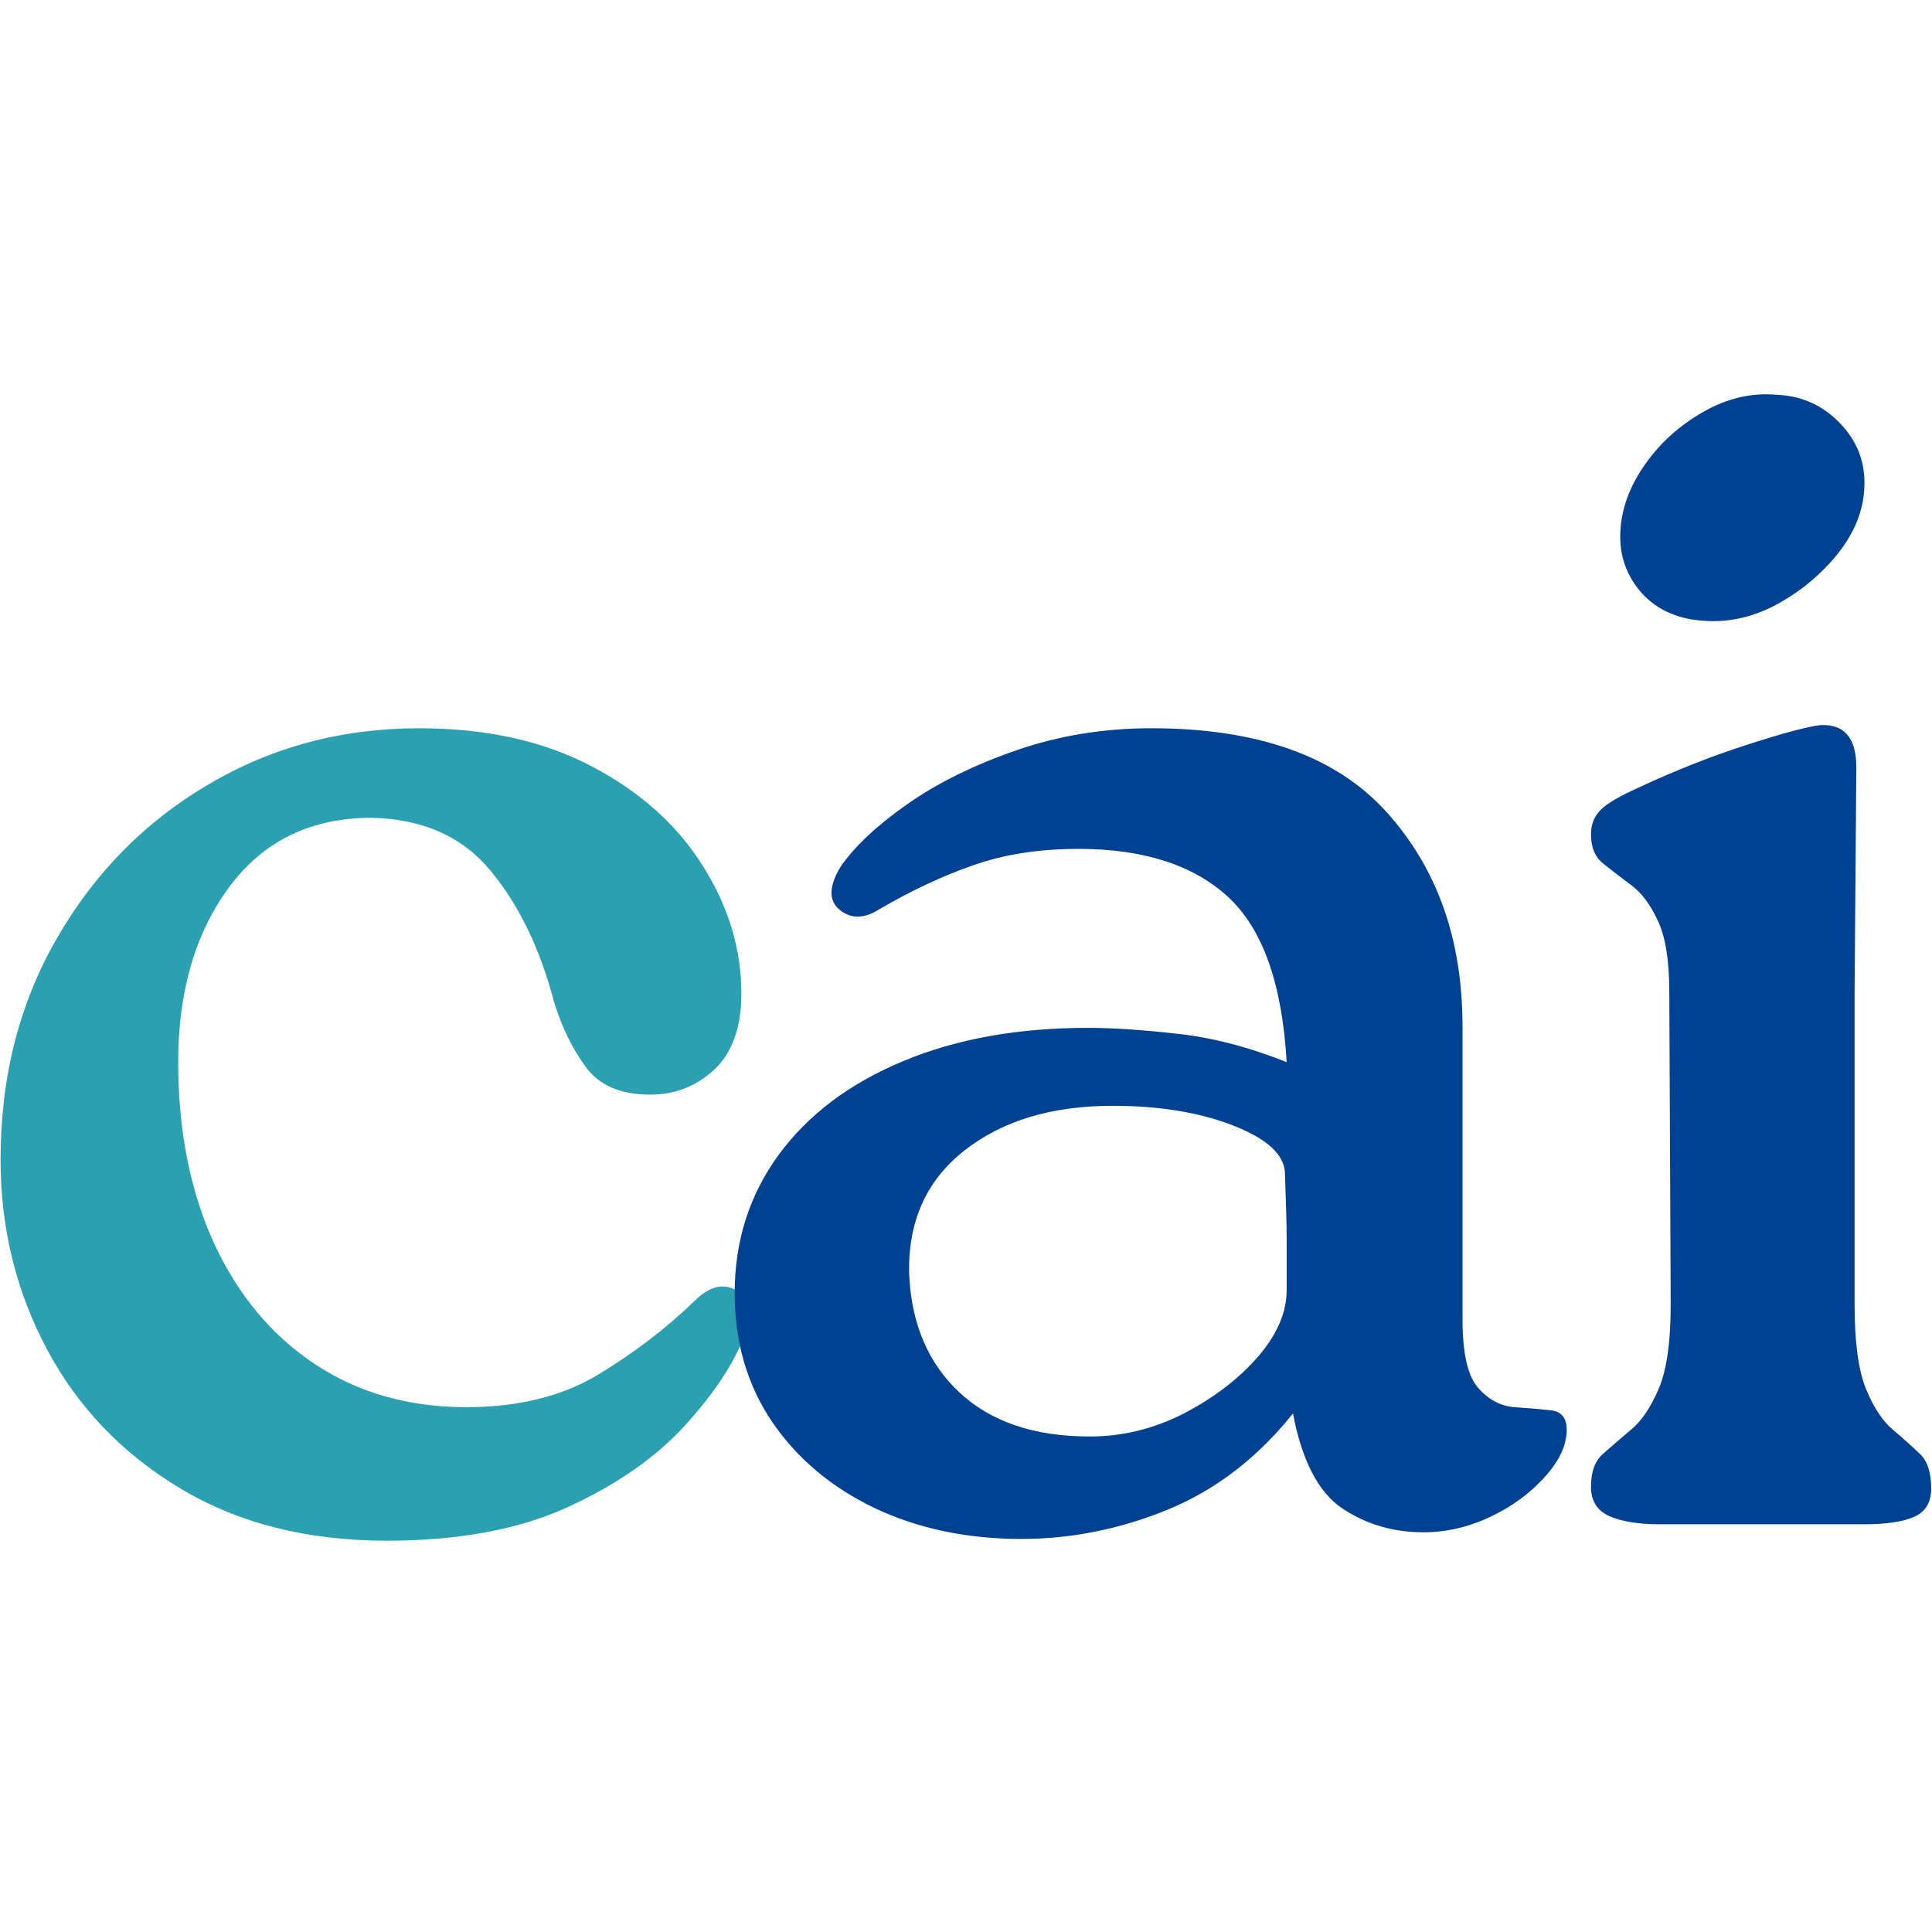
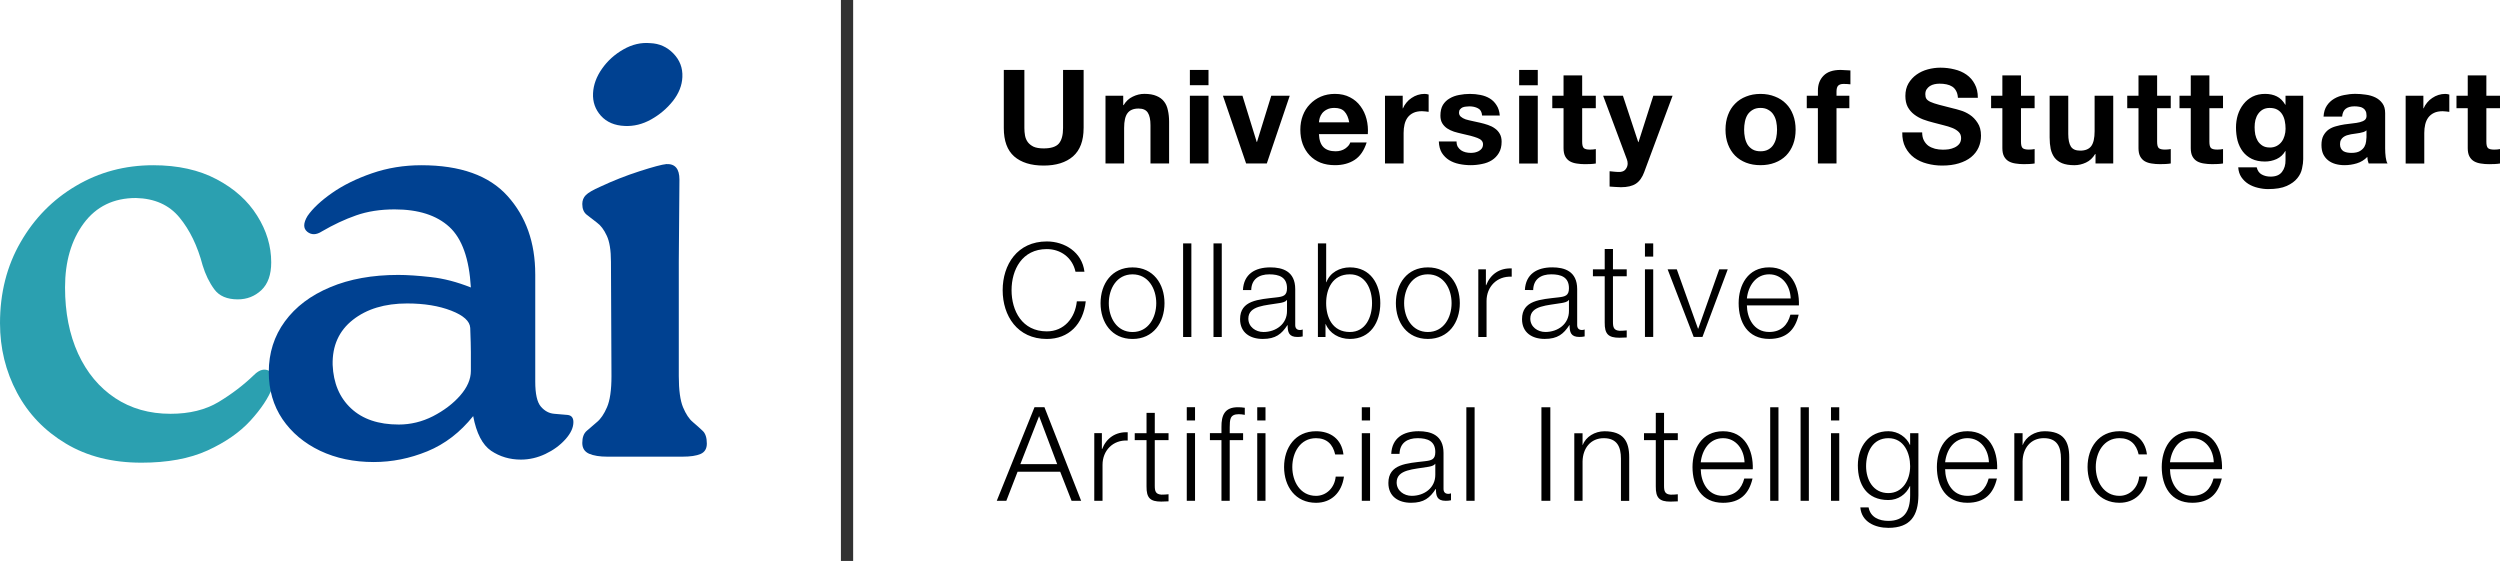
- <svg xmlns="http://www.w3.org/2000/svg" width="32" height="32" viewBox="0 0 8.467 8.467" version="1.1" id="svg1">
+ <svg xmlns="http://www.w3.org/2000/svg" width="107.67mm" height="24.158mm" viewBox="0 0 107.67 24.158" version="1.1" id="svg1">
  <defs id="defs1" />
-   <g id="layer1" transform="translate(-8.73125,-87.31068)">
-     <g fill="#2ba0b0" fill-opacity="1" id="g207" transform="matrix(0.09804936,0,0,0.09804936,5.351163,85.30067)">
+   <g id="layer1" transform="translate(-8.73125,-85.46042)">
+     <g fill="#2ba0b0" fill-opacity="1" id="g207" transform="matrix(0.3527778,0,0,0.3527778,-3.439048,73.86147)">
      <g transform="translate(32.02973,88.62988)" id="g206">
        <g id="g205">
          <path d="m 19.719,0.734 c -3.543,0 -6.609,-0.773 -9.203,-2.328 -2.594,-1.551 -4.586,-3.625 -5.969,-6.219 -1.387,-2.602 -2.078,-5.43 -2.078,-8.484 0,-3.688 0.836,-6.984 2.516,-9.891 1.676,-2.914 3.93,-5.207 6.766,-6.875 2.832,-1.676 5.973,-2.516 9.422,-2.516 3.008,0 5.594,0.574 7.75,1.719 2.156,1.137 3.801,2.617 4.938,4.438 1.145,1.812 1.719,3.715 1.719,5.703 0,1.5 -0.402,2.633 -1.203,3.391 -0.805,0.75 -1.762,1.125 -2.875,1.125 -1.312,0 -2.273,-0.41 -2.875,-1.234 -0.605,-0.82 -1.078,-1.797 -1.422,-2.922 -0.625,-2.375 -1.57,-4.32 -2.828,-5.844 -1.262,-1.531 -3.031,-2.32 -5.312,-2.375 -2.719,0 -4.844,1.031 -6.375,3.094 -1.523,2.062 -2.281,4.672 -2.281,7.828 0,3.055 0.531,5.746 1.594,8.078 1.07,2.324 2.578,4.133 4.516,5.422 1.938,1.281 4.191,1.922 6.766,1.922 2.32,0 4.285,-0.484 5.891,-1.453 1.602,-0.969 3.035,-2.062 4.297,-3.281 0.676,-0.676 1.316,-0.832 1.922,-0.469 0.602,0.367 0.711,1.031 0.328,2 -0.48,1.262 -1.375,2.609 -2.688,4.047 -1.312,1.43 -3.062,2.641 -5.25,3.641 -2.18,0.988 -4.867,1.484 -8.062,1.484 z m 0,0" id="path205" />
        </g>
      </g>
    </g>
-     <g fill="#004191" fill-opacity="1" id="g210" transform="matrix(0.09804936,0,0,0.09804936,5.351163,85.30067)">
+     <g fill="#004191" fill-opacity="1" id="g210" transform="matrix(0.3527778,0,0,0.3527778,-3.439048,73.86147)">
      <g transform="translate(65.93736,88.62988)" id="g209">
        <g id="g208">
          <path d="m 33.906,-22.266 v 13.094 c 0,1.512 0.227,2.531 0.688,3.062 0.457,0.531 1,0.824 1.625,0.875 0.633,0.043 1.18,0.09 1.641,0.141 0.469,0.055 0.703,0.344 0.703,0.875 0,0.68 -0.328,1.383 -0.984,2.109 -0.656,0.73 -1.469,1.324 -2.438,1.781 -0.969,0.457 -1.965,0.688 -2.984,0.688 -1.355,0 -2.57,-0.359 -3.641,-1.078 -1.062,-0.727 -1.793,-2.141 -2.188,-4.234 -1.594,1.992 -3.461,3.422 -5.594,4.297 -2.137,0.875 -4.32,1.312 -6.547,1.312 -2.43,0 -4.609,-0.461 -6.547,-1.375 -1.938,-0.926 -3.469,-2.211 -4.594,-3.859 -1.117,-1.656 -1.672,-3.57 -1.672,-5.75 0,-2.332 0.656,-4.395 1.969,-6.188 1.312,-1.789 3.156,-3.18 5.531,-4.172 2.375,-1 5.141,-1.5 8.297,-1.5 1.113,0 2.445,0.09 4,0.266 1.551,0.168 3.176,0.59 4.875,1.266 -0.199,-3.5 -1.074,-5.961 -2.625,-7.391 -1.555,-1.426 -3.781,-2.141 -6.688,-2.141 -1.75,0 -3.32,0.246 -4.703,0.734 -1.375,0.48 -2.766,1.133 -4.172,1.953 -0.68,0.438 -1.273,0.453 -1.781,0.047 -0.512,-0.414 -0.5,-1.062 0.031,-1.938 0.633,-0.914 1.629,-1.848 2.984,-2.797 1.352,-0.945 2.977,-1.75 4.875,-2.406 1.895,-0.656 3.906,-0.984 6.031,-0.984 4.758,0 8.266,1.25 10.516,3.75 2.258,2.5 3.391,5.688 3.391,9.562 z m -16.672,18.344 c 1.457,0 2.852,-0.336 4.188,-1.016 1.332,-0.688 2.438,-1.523 3.312,-2.516 0.875,-1 1.312,-2.004 1.312,-3.016 0,-0.926 0,-1.691 0,-2.297 0,-0.602 -0.027,-1.586 -0.078,-2.953 -0.043,-0.82 -0.82,-1.523 -2.328,-2.109 -1.5,-0.582 -3.293,-0.875 -5.375,-0.875 -2.719,0 -4.93,0.668 -6.625,2 -1.699,1.336 -2.523,3.168 -2.469,5.5 0.094,2.23 0.844,4 2.25,5.312 1.406,1.312 3.344,1.969 5.812,1.969 z m 0,0" id="path207" />
        </g>
      </g>
    </g>
-     <g fill="#004191" fill-opacity="1" id="g213" transform="matrix(0.09804936,0,0,0.09804936,5.351163,85.30067)">
+     <g fill="#004191" fill-opacity="1" id="g213" transform="matrix(0.3527778,0,0,0.3527778,-3.439048,73.86147)">
      <g transform="translate(102.4607,88.62988)" id="g212">
        <g id="g211">
          <path d="M 8.297,-40.375 C 7.078,-40.426 6.113,-40.836 5.406,-41.609 4.707,-42.391 4.383,-43.312 4.438,-44.375 c 0.051,-1.02 0.414,-2.016 1.094,-2.984 0.676,-0.969 1.547,-1.754 2.609,-2.359 1.07,-0.613 2.164,-0.867 3.281,-0.766 1.113,0.043 2.055,0.465 2.828,1.266 0.781,0.805 1.145,1.762 1.094,2.875 -0.043,1.023 -0.43,1.996 -1.156,2.922 -0.73,0.918 -1.617,1.668 -2.656,2.25 -1.043,0.586 -2.121,0.852 -3.234,0.797 z M 6.688,-9.828 6.625,-23.797 c 0,-1.406 -0.172,-2.469 -0.516,-3.188 C 5.773,-27.711 5.375,-28.242 4.906,-28.578 4.445,-28.922 4.035,-29.238 3.672,-29.531 3.305,-29.82 3.125,-30.258 3.125,-30.844 c 0,-0.438 0.145,-0.801 0.438,-1.094 0.289,-0.289 0.875,-0.629 1.75,-1.016 1.551,-0.727 3.148,-1.359 4.797,-1.891 1.645,-0.531 2.738,-0.82 3.281,-0.875 1.062,-0.051 1.594,0.578 1.594,1.891 l -0.078,10.031 v 13.969 c 0,1.699 0.172,2.965 0.516,3.797 0.344,0.824 0.742,1.43 1.203,1.812 0.457,0.387 0.852,0.742 1.188,1.062 0.344,0.312 0.516,0.836 0.516,1.562 0,0.625 -0.258,1.047 -0.766,1.266 C 17.062,-0.109 16.32,0 15.344,0 H 6.188 C 5.258,0 4.516,-0.117 3.953,-0.359 3.398,-0.609 3.125,-1.047 3.125,-1.672 3.125,-2.348 3.305,-2.844 3.672,-3.156 4.035,-3.477 4.445,-3.832 4.906,-4.219 5.375,-4.602 5.785,-5.207 6.141,-6.031 6.504,-6.863 6.688,-8.129 6.688,-9.828 Z m 0,0" id="path210" />
        </g>
      </g>
    </g>
+     <path stroke-linecap="butt" fill="none" stroke-linejoin="miter" d="M 45.211,85.46 V 109.619" stroke="#323232" stroke-width="0.527" stroke-opacity="1" stroke-miterlimit="4" id="path213" style="fill:#1a1a1a" />
+     <path style="font-weight:bold;font-size:5.644px;line-height:1.25;font-family:'Helvetica Neue';-inkscape-font-specification:'Helvetica Neue Bold';letter-spacing:0.265px;word-spacing:0px;stroke-width:0.265" d="m 55.401,90.977 v -2.506 h -0.886 v 2.506 q 0,0.452 -0.181,0.666 -0.181,0.209 -0.655,0.209 -0.271,0 -0.435,-0.073 -0.158,-0.079 -0.248,-0.198 -0.09,-0.124 -0.119,-0.282 -0.028,-0.158 -0.028,-0.322 v -2.506 h -0.886 v 2.506 q 0,0.824 0.446,1.219 0.452,0.395 1.27,0.395 0.807,0 1.264,-0.395 0.457,-0.401 0.457,-1.219 z m 0.942,-1.394 v 2.918 h 0.802 v -1.53 q 0,-0.446 0.147,-0.638 0.147,-0.198 0.474,-0.198 0.288,0 0.401,0.181 0.113,0.175 0.113,0.536 v 1.648 h 0.802 v -1.795 q 0,-0.271 -0.051,-0.491 -0.045,-0.226 -0.164,-0.378 -0.119,-0.158 -0.327,-0.243 -0.203,-0.09 -0.525,-0.09 -0.254,0 -0.497,0.119 -0.243,0.113 -0.395,0.367 h -0.017 v -0.406 z m 4.436,-0.452 v -0.66 h -0.802 v 0.66 z m -0.802,0.452 v 2.918 h 0.802 v -2.918 z m 3.313,2.918 0.988,-2.918 h -0.796 l -0.615,1.992 h -0.011 l -0.615,-1.992 h -0.841 l 0.999,2.918 z m 3.55,-1.772 h -1.304 q 0.006,-0.085 0.034,-0.192 0.034,-0.107 0.107,-0.203 0.079,-0.096 0.203,-0.158 0.13,-0.068 0.322,-0.068 0.294,0 0.435,0.158 0.147,0.158 0.203,0.463 z m -1.304,0.508 h 2.105 q 0.023,-0.339 -0.056,-0.649 -0.079,-0.31 -0.26,-0.553 -0.175,-0.243 -0.452,-0.384 -0.277,-0.147 -0.649,-0.147 -0.333,0 -0.61,0.119 -0.271,0.119 -0.468,0.327 -0.198,0.203 -0.305,0.485 -0.107,0.282 -0.107,0.61 0,0.339 0.102,0.621 0.107,0.282 0.299,0.485 0.192,0.203 0.468,0.316 0.277,0.107 0.621,0.107 0.497,0 0.847,-0.226 0.35,-0.226 0.519,-0.751 h -0.706 q -0.04,0.135 -0.214,0.26 -0.175,0.119 -0.418,0.119 -0.339,0 -0.519,-0.175 -0.181,-0.175 -0.198,-0.564 z m 2.844,-1.654 v 2.918 h 0.802 v -1.315 q 0,-0.198 0.04,-0.367 0.04,-0.169 0.13,-0.294 0.096,-0.13 0.248,-0.203 0.152,-0.073 0.373,-0.073 0.073,0 0.152,0.011 0.079,0.006 0.135,0.017 v -0.745 q -0.096,-0.028 -0.175,-0.028 -0.152,0 -0.294,0.045 -0.141,0.045 -0.265,0.13 -0.124,0.079 -0.22,0.198 -0.096,0.113 -0.152,0.248 h -0.011 v -0.542 z m 3.081,1.97 h -0.762 q 0.011,0.294 0.13,0.491 0.124,0.192 0.31,0.31 0.192,0.119 0.435,0.169 0.243,0.051 0.497,0.051 0.248,0 0.485,-0.051 0.243,-0.045 0.429,-0.164 0.186,-0.119 0.299,-0.31 0.119,-0.198 0.119,-0.485 0,-0.203 -0.079,-0.339 -0.079,-0.141 -0.209,-0.231 -0.13,-0.096 -0.299,-0.152 -0.164,-0.056 -0.339,-0.096 -0.169,-0.04 -0.333,-0.073 -0.164,-0.034 -0.294,-0.073 -0.124,-0.045 -0.203,-0.113 -0.079,-0.068 -0.079,-0.175 0,-0.09 0.045,-0.141 0.045,-0.056 0.107,-0.085 0.068,-0.028 0.147,-0.034 0.079,-0.011 0.147,-0.011 0.214,0 0.373,0.085 0.158,0.079 0.175,0.31 h 0.762 q -0.023,-0.271 -0.141,-0.446 -0.113,-0.181 -0.288,-0.288 -0.175,-0.107 -0.401,-0.152 -0.22,-0.045 -0.457,-0.045 -0.237,0 -0.463,0.045 -0.226,0.04 -0.406,0.147 -0.181,0.102 -0.294,0.282 -0.107,0.181 -0.107,0.463 0,0.192 0.079,0.327 0.079,0.13 0.209,0.22 0.13,0.085 0.294,0.141 0.169,0.051 0.344,0.09 0.429,0.09 0.666,0.181 0.243,0.09 0.243,0.271 0,0.107 -0.051,0.181 -0.051,0.068 -0.13,0.113 -0.073,0.04 -0.169,0.062 -0.09,0.017 -0.175,0.017 -0.119,0 -0.231,-0.028 -0.107,-0.028 -0.192,-0.085 -0.085,-0.062 -0.141,-0.152 -0.051,-0.096 -0.051,-0.226 z m 3.499,-2.421 v -0.66 h -0.802 v 0.66 z m -0.802,0.452 v 2.918 h 0.802 v -2.918 z m 2.714,0 v -0.875 h -0.802 v 0.875 h -0.485 v 0.536 h 0.485 v 1.722 q 0,0.22 0.073,0.356 0.073,0.135 0.198,0.209 0.13,0.073 0.294,0.096 0.169,0.028 0.356,0.028 0.119,0 0.243,-0.006 0.124,-0.006 0.226,-0.023 v -0.621 q -0.056,0.011 -0.119,0.017 -0.062,0.006 -0.13,0.006 -0.203,0 -0.271,-0.068 -0.068,-0.068 -0.068,-0.271 v -1.445 h 0.587 v -0.536 z m 2.675,3.279 1.219,-3.279 h -0.83 l -0.638,1.998 h -0.011 l -0.66,-1.998 h -0.852 l 1.022,2.738 q 0.034,0.085 0.034,0.181 0,0.13 -0.079,0.237 -0.073,0.107 -0.231,0.124 -0.119,0.006 -0.237,-0.006 -0.119,-0.011 -0.231,-0.023 v 0.66 q 0.124,0.011 0.243,0.017 0.124,0.011 0.248,0.011 0.412,0 0.643,-0.152 0.231,-0.152 0.361,-0.508 z m 4.3,-1.818 q 0,-0.175 0.034,-0.344 0.034,-0.169 0.113,-0.299 0.085,-0.13 0.22,-0.209 0.135,-0.085 0.339,-0.085 0.203,0 0.339,0.085 0.141,0.079 0.22,0.209 0.085,0.13 0.119,0.299 0.034,0.169 0.034,0.344 0,0.175 -0.034,0.344 -0.034,0.164 -0.119,0.299 -0.079,0.13 -0.22,0.209 -0.135,0.079 -0.339,0.079 -0.203,0 -0.339,-0.079 -0.135,-0.079 -0.22,-0.209 -0.079,-0.135 -0.113,-0.299 -0.034,-0.169 -0.034,-0.344 z m -0.802,0 q 0,0.35 0.107,0.632 0.107,0.282 0.305,0.485 0.198,0.198 0.474,0.305 0.277,0.107 0.621,0.107 0.344,0 0.621,-0.107 0.282,-0.107 0.48,-0.305 0.198,-0.203 0.305,-0.485 0.107,-0.282 0.107,-0.632 0,-0.35 -0.107,-0.632 -0.107,-0.288 -0.305,-0.485 -0.198,-0.203 -0.48,-0.31 -0.277,-0.113 -0.621,-0.113 -0.344,0 -0.621,0.113 -0.277,0.107 -0.474,0.31 -0.198,0.198 -0.305,0.485 -0.107,0.282 -0.107,0.632 z m 3.979,-0.926 v 2.382 h 0.802 v -2.382 h 0.553 v -0.536 h -0.553 v -0.175 q 0,-0.181 0.068,-0.254 0.073,-0.079 0.237,-0.079 0.152,0 0.294,0.017 v -0.598 q -0.102,-0.006 -0.209,-0.011 -0.107,-0.011 -0.214,-0.011 -0.491,0 -0.734,0.248 -0.243,0.248 -0.243,0.638 v 0.226 h -0.48 v 0.536 z m 4.492,1.044 h -0.858 q -0.006,0.373 0.135,0.643 0.141,0.271 0.378,0.446 0.243,0.175 0.553,0.254 0.316,0.085 0.649,0.085 0.412,0 0.722,-0.096 0.316,-0.096 0.525,-0.265 0.214,-0.175 0.322,-0.412 0.107,-0.237 0.107,-0.514 0,-0.339 -0.147,-0.553 Q 93.762,90.531 93.564,90.402 93.367,90.272 93.163,90.215 q -0.198,-0.062 -0.31,-0.085 -0.378,-0.096 -0.615,-0.158 -0.231,-0.062 -0.367,-0.124 -0.13,-0.062 -0.175,-0.135 -0.045,-0.073 -0.045,-0.192 0,-0.13 0.056,-0.214 0.056,-0.085 0.141,-0.141 0.09,-0.056 0.198,-0.079 0.107,-0.023 0.214,-0.023 0.164,0 0.299,0.028 0.141,0.028 0.248,0.096 0.107,0.068 0.169,0.186 0.068,0.119 0.079,0.299 h 0.858 q 0,-0.35 -0.135,-0.593 -0.13,-0.248 -0.356,-0.406 -0.226,-0.158 -0.519,-0.226 -0.288,-0.073 -0.604,-0.073 -0.271,0 -0.542,0.073 -0.271,0.073 -0.485,0.226 -0.214,0.152 -0.35,0.384 -0.13,0.226 -0.13,0.536 0,0.277 0.102,0.474 0.107,0.192 0.277,0.322 0.169,0.13 0.384,0.214 0.214,0.079 0.44,0.135 0.22,0.062 0.435,0.113 0.214,0.051 0.384,0.119 0.169,0.068 0.271,0.169 0.107,0.102 0.107,0.265 0,0.152 -0.079,0.254 -0.079,0.096 -0.198,0.152 -0.119,0.056 -0.254,0.079 -0.135,0.017 -0.254,0.017 -0.175,0 -0.339,-0.04 -0.164,-0.045 -0.288,-0.13 -0.119,-0.09 -0.192,-0.231 -0.073,-0.141 -0.073,-0.344 z m 4.255,-1.58 v -0.875 h -0.802 v 0.875 h -0.485 v 0.536 h 0.485 v 1.722 q 0,0.22 0.073,0.356 0.073,0.135 0.198,0.209 0.13,0.073 0.294,0.096 0.169,0.028 0.356,0.028 0.119,0 0.243,-0.006 0.124,-0.006 0.226,-0.023 v -0.621 q -0.056,0.011 -0.119,0.017 -0.062,0.006 -0.13,0.006 -0.203,0 -0.271,-0.068 -0.068,-0.068 -0.068,-0.271 v -1.445 h 0.587 v -0.536 z m 3.973,2.918 v -2.918 h -0.802 v 1.53 q 0,0.446 -0.147,0.643 -0.147,0.192 -0.474,0.192 -0.288,0 -0.401,-0.175 -0.113,-0.181 -0.113,-0.542 v -1.648 h -0.802 v 1.795 q 0,0.271 0.045,0.497 0.051,0.22 0.169,0.378 0.119,0.152 0.322,0.237 0.209,0.085 0.531,0.085 0.254,0 0.497,-0.113 0.243,-0.113 0.395,-0.367 h 0.017 v 0.406 z m 1.89,-2.918 v -0.875 h -0.802 v 0.875 h -0.485 v 0.536 h 0.485 v 1.722 q 0,0.22 0.073,0.356 0.073,0.135 0.198,0.209 0.13,0.073 0.294,0.096 0.169,0.028 0.356,0.028 0.119,0 0.243,-0.006 0.124,-0.006 0.226,-0.023 v -0.621 q -0.056,0.011 -0.119,0.017 -0.062,0.006 -0.13,0.006 -0.203,0 -0.271,-0.068 -0.068,-0.068 -0.068,-0.271 v -1.445 h 0.587 v -0.536 z m 2.251,0 v -0.875 h -0.802 v 0.875 h -0.485 v 0.536 h 0.485 v 1.722 q 0,0.22 0.073,0.356 0.073,0.135 0.198,0.209 0.13,0.073 0.294,0.096 0.169,0.028 0.356,0.028 0.119,0 0.243,-0.006 0.124,-0.006 0.226,-0.023 v -0.621 q -0.056,0.011 -0.119,0.017 -0.062,0.006 -0.13,0.006 -0.203,0 -0.271,-0.068 -0.068,-0.068 -0.068,-0.271 v -1.445 h 0.587 v -0.536 z m 2.596,2.23 q -0.186,0 -0.31,-0.079 -0.124,-0.079 -0.203,-0.203 -0.073,-0.124 -0.107,-0.277 -0.028,-0.158 -0.028,-0.316 0,-0.164 0.034,-0.31 0.04,-0.152 0.119,-0.265 0.085,-0.119 0.203,-0.186 0.124,-0.068 0.294,-0.068 0.198,0 0.327,0.073 0.13,0.073 0.209,0.198 0.079,0.124 0.113,0.288 0.034,0.158 0.034,0.339 0,0.158 -0.045,0.305 -0.04,0.141 -0.124,0.254 -0.085,0.113 -0.214,0.181 -0.13,0.068 -0.299,0.068 z m 1.445,0.502 v -2.732 h -0.762 v 0.389 h -0.011 q -0.147,-0.254 -0.367,-0.361 -0.214,-0.107 -0.502,-0.107 -0.305,0 -0.542,0.119 -0.231,0.119 -0.389,0.322 -0.158,0.198 -0.243,0.463 -0.079,0.26 -0.079,0.542 0,0.299 0.068,0.57 0.073,0.265 0.226,0.468 0.152,0.198 0.389,0.316 0.237,0.113 0.564,0.113 0.265,0 0.502,-0.107 0.243,-0.113 0.373,-0.344 h 0.011 v 0.384 q 0.006,0.31 -0.152,0.514 -0.152,0.203 -0.491,0.203 -0.214,0 -0.378,-0.09 -0.164,-0.085 -0.22,-0.31 h -0.796 q 0.017,0.248 0.135,0.423 0.124,0.181 0.305,0.294 0.186,0.113 0.406,0.164 0.226,0.056 0.44,0.056 0.502,0 0.802,-0.135 0.299,-0.135 0.457,-0.333 0.158,-0.192 0.203,-0.418 0.051,-0.226 0.051,-0.401 z m 0.874,-1.834 h 0.802 q 0.023,-0.237 0.158,-0.339 0.135,-0.102 0.373,-0.102 0.107,0 0.198,0.017 0.096,0.011 0.164,0.056 0.073,0.04 0.113,0.119 0.045,0.073 0.045,0.203 0.006,0.124 -0.073,0.192 -0.079,0.062 -0.214,0.096 -0.135,0.034 -0.31,0.051 -0.175,0.017 -0.356,0.045 -0.181,0.028 -0.361,0.079 -0.175,0.045 -0.316,0.141 -0.135,0.096 -0.226,0.26 -0.085,0.158 -0.085,0.406 0,0.226 0.073,0.389 0.079,0.164 0.214,0.271 0.135,0.107 0.316,0.158 0.181,0.051 0.389,0.051 0.271,0 0.531,-0.079 0.26,-0.079 0.452,-0.277 0.006,0.073 0.017,0.147 0.017,0.068 0.04,0.135 h 0.813 q -0.056,-0.09 -0.079,-0.271 -0.023,-0.181 -0.023,-0.378 v -1.518 q 0,-0.265 -0.119,-0.423 -0.119,-0.164 -0.305,-0.254 -0.186,-0.09 -0.412,-0.119 -0.226,-0.034 -0.446,-0.034 -0.243,0 -0.485,0.051 -0.237,0.045 -0.429,0.158 -0.192,0.113 -0.316,0.299 -0.124,0.186 -0.141,0.468 z m 1.851,0.593 v 0.299 q 0,0.068 -0.017,0.181 -0.011,0.113 -0.073,0.226 -0.062,0.107 -0.192,0.186 -0.13,0.079 -0.367,0.079 -0.096,0 -0.186,-0.017 -0.09,-0.017 -0.158,-0.056 -0.068,-0.045 -0.107,-0.119 -0.04,-0.073 -0.04,-0.181 0,-0.113 0.04,-0.186 0.04,-0.073 0.102,-0.119 0.068,-0.051 0.152,-0.079 0.09,-0.028 0.181,-0.045 0.096,-0.017 0.192,-0.028 0.096,-0.011 0.181,-0.028 0.09,-0.017 0.164,-0.04 0.079,-0.028 0.13,-0.073 z m 1.687,-1.49 v 2.918 h 0.802 v -1.315 q 0,-0.198 0.04,-0.367 0.04,-0.169 0.13,-0.294 0.096,-0.13 0.248,-0.203 0.152,-0.073 0.373,-0.073 0.073,0 0.152,0.011 0.079,0.006 0.135,0.017 v -0.745 q -0.096,-0.028 -0.175,-0.028 -0.152,0 -0.294,0.045 -0.141,0.045 -0.265,0.13 -0.124,0.079 -0.22,0.198 -0.096,0.113 -0.152,0.248 h -0.011 v -0.542 z m 3.476,0 v -0.875 h -0.802 v 0.875 h -0.485 v 0.536 h 0.485 v 1.722 q 0,0.22 0.073,0.356 0.073,0.135 0.198,0.209 0.13,0.073 0.294,0.096 0.169,0.028 0.356,0.028 0.119,0 0.243,-0.006 0.124,-0.006 0.226,-0.023 v -0.621 q -0.056,0.011 -0.119,0.017 -0.062,0.006 -0.13,0.006 -0.203,0 -0.271,-0.068 -0.068,-0.068 -0.068,-0.271 v -1.445 h 0.587 v -0.536 z" id="text213" aria-label="University of Stuttgart" />
+     <g id="text215" style="font-size:5.644px;line-height:1.25;font-family:'Helvetica Neue';-inkscape-font-specification:'Helvetica Neue';letter-spacing:0.265px;word-spacing:0px;stroke-width:0.265" aria-label="Collaborative&#10;Artificial Intelligence">
+       <path d="m 55.436,97.163 c -0.102,-0.847 -0.858,-1.304 -1.62,-1.304 -1.27,0 -1.902,0.999 -1.902,2.1 0,1.101 0.632,2.1 1.902,2.1 0.943,0 1.569,-0.632 1.676,-1.62 h -0.384 c -0.073,0.717 -0.548,1.293 -1.293,1.293 -1.067,0 -1.518,-0.892 -1.518,-1.772 0,-0.881 0.452,-1.772 1.518,-1.772 0.587,0 1.101,0.356 1.236,0.976 z m 2.071,-0.186 c -0.892,0 -1.377,0.706 -1.377,1.541 0,0.835 0.485,1.541 1.377,1.541 0.892,0 1.377,-0.706 1.377,-1.541 0,-0.835 -0.485,-1.541 -1.377,-1.541 z m 0,0.299 c 0.683,0 1.022,0.621 1.022,1.242 0,0.621 -0.339,1.242 -1.022,1.242 -0.683,0 -1.022,-0.621 -1.022,-1.242 0,-0.621 0.339,-1.242 1.022,-1.242 z m 2.178,2.698 h 0.356 v -4.03 h -0.356 z m 1.309,0 h 0.356 v -4.03 h -0.356 z m 3.166,-1.129 c 0.006,0.57 -0.474,0.914 -1.016,0.914 -0.333,0 -0.649,-0.22 -0.649,-0.576 0,-0.57 0.751,-0.564 1.355,-0.672 0.096,-0.017 0.254,-0.045 0.299,-0.13 h 0.011 z m -1.541,-0.892 c 0.011,-0.474 0.339,-0.677 0.779,-0.677 0.418,0 0.762,0.119 0.762,0.598 0,0.322 -0.164,0.361 -0.457,0.395 -0.768,0.09 -1.564,0.119 -1.564,0.937 0,0.587 0.44,0.852 0.976,0.852 0.559,0 0.813,-0.214 1.061,-0.593 h 0.011 c 0,0.305 0.056,0.508 0.418,0.508 0.096,0 0.152,-0.006 0.231,-0.023 v -0.299 c -0.028,0.011 -0.073,0.023 -0.113,0.023 -0.141,0 -0.209,-0.079 -0.209,-0.214 v -1.547 c 0,-0.779 -0.559,-0.937 -1.072,-0.937 -0.666,0 -1.146,0.294 -1.18,0.976 z m 5.203,0.564 c 0,0.604 -0.277,1.242 -0.954,1.242 -0.756,0 -1.022,-0.638 -1.022,-1.242 0,-0.604 0.265,-1.242 1.022,-1.242 0.677,0 0.954,0.638 0.954,1.242 z m -2.331,1.456 h 0.327 v -0.553 h 0.011 c 0.164,0.395 0.57,0.638 1.039,0.638 0.886,0 1.31,-0.717 1.31,-1.541 0,-0.824 -0.423,-1.541 -1.31,-1.541 -0.435,0 -0.858,0.22 -1.01,0.638 h -0.011 v -1.671 h -0.356 z m 4.735,-2.997 c -0.892,0 -1.377,0.706 -1.377,1.541 0,0.835 0.485,1.541 1.377,1.541 0.892,0 1.377,-0.706 1.377,-1.541 0,-0.835 -0.485,-1.541 -1.377,-1.541 z m 0,0.299 c 0.683,0 1.022,0.621 1.022,1.242 0,0.621 -0.339,1.242 -1.022,1.242 -0.683,0 -1.022,-0.621 -1.022,-1.242 0,-0.621 0.339,-1.242 1.022,-1.242 z m 2.172,2.698 h 0.356 v -1.552 c 0,-0.604 0.44,-1.078 1.084,-1.044 v -0.356 c -0.525,-0.023 -0.92,0.254 -1.101,0.722 h -0.011 v -0.683 h -0.327 z m 3.905,-1.129 c 0.006,0.57 -0.474,0.914 -1.016,0.914 -0.333,0 -0.649,-0.22 -0.649,-0.576 0,-0.57 0.751,-0.564 1.355,-0.672 0.096,-0.017 0.254,-0.045 0.299,-0.13 h 0.011 z m -1.541,-0.892 c 0.011,-0.474 0.339,-0.677 0.779,-0.677 0.418,0 0.762,0.119 0.762,0.598 0,0.322 -0.164,0.361 -0.457,0.395 -0.768,0.09 -1.564,0.119 -1.564,0.937 0,0.587 0.44,0.852 0.976,0.852 0.559,0 0.813,-0.214 1.061,-0.593 h 0.011 c 0,0.305 0.056,0.508 0.418,0.508 0.096,0 0.152,-0.006 0.231,-0.023 v -0.299 c -0.028,0.011 -0.073,0.023 -0.113,0.023 -0.141,0 -0.209,-0.079 -0.209,-0.214 v -1.547 c 0,-0.779 -0.559,-0.937 -1.072,-0.937 -0.666,0 -1.146,0.294 -1.18,0.976 z m 3.437,-1.767 h -0.356 v 0.875 h -0.508 v 0.299 h 0.508 v 1.992 c -0.006,0.497 0.158,0.655 0.632,0.655 0.107,0 0.209,-0.011 0.316,-0.011 v -0.305 c -0.102,0.011 -0.203,0.017 -0.305,0.017 -0.254,-0.017 -0.288,-0.152 -0.288,-0.384 v -1.964 h 0.593 v -0.299 h -0.593 z m 1.377,3.787 h 0.356 v -2.913 h -0.356 z m 0,-3.46 h 0.356 v -0.57 h -0.356 z m 2.099,3.46 h 0.378 l 1.089,-2.913 h -0.367 l -0.903,2.557 h -0.011 l -0.914,-2.557 h -0.395 z m 4.532,-1.36 c 0.028,-0.818 -0.344,-1.637 -1.281,-1.637 -0.926,0 -1.315,0.773 -1.315,1.541 0,0.83 0.389,1.541 1.315,1.541 0.734,0 1.118,-0.384 1.27,-1.044 h -0.356 c -0.113,0.44 -0.395,0.745 -0.914,0.745 -0.683,0 -0.954,-0.627 -0.96,-1.146 z M 83.966,98.314 c 0.056,-0.531 0.378,-1.039 0.96,-1.039 0.576,0 0.909,0.502 0.926,1.039 z" id="path1" />
+       <path d="m 51.66,107.029 h 0.412 l 0.485,-1.253 h 1.834 l 0.491,1.253 h 0.412 l -1.58,-4.03 h -0.429 z m 1.823,-3.646 0.779,2.066 h -1.586 z m 2.376,3.646 h 0.356 v -1.552 c 0,-0.604 0.44,-1.078 1.084,-1.044 v -0.356 c -0.525,-0.023 -0.92,0.254 -1.101,0.722 h -0.011 v -0.683 h -0.327 z m 2.607,-3.787 h -0.356 v 0.875 h -0.508 v 0.299 h 0.508 v 1.992 c -0.006,0.497 0.158,0.655 0.632,0.655 0.107,0 0.209,-0.011 0.316,-0.011 v -0.305 c -0.102,0.011 -0.203,0.017 -0.305,0.017 -0.254,-0.017 -0.288,-0.152 -0.288,-0.384 v -1.964 h 0.593 v -0.299 h -0.593 z m 1.377,3.787 h 0.356 v -2.913 h -0.356 z m 0,-3.46 h 0.356 v -0.57 h -0.356 z m 2.426,0.548 h -0.576 v -0.254 c 0.006,-0.316 -0.006,-0.564 0.389,-0.564 0.085,0 0.164,0.011 0.26,0.028 v -0.305 c -0.113,-0.017 -0.198,-0.023 -0.299,-0.023 -0.57,0 -0.711,0.35 -0.706,0.852 v 0.265 h -0.497 v 0.299 h 0.497 v 2.613 h 0.356 v -2.613 h 0.576 z m 0.609,2.913 h 0.356 v -2.913 h -0.356 z m 0,-3.46 h 0.356 v -0.57 h -0.356 z m 3.713,1.462 c -0.079,-0.666 -0.559,-0.999 -1.18,-0.999 -0.892,0 -1.377,0.706 -1.377,1.541 0,0.835 0.485,1.541 1.377,1.541 0.649,0 1.106,-0.429 1.202,-1.129 h -0.356 c -0.045,0.485 -0.406,0.83 -0.847,0.83 -0.683,0 -1.022,-0.621 -1.022,-1.242 0,-0.621 0.339,-1.242 1.022,-1.242 0.463,0 0.728,0.265 0.824,0.7 z m 0.79,1.998 h 0.356 v -2.913 h -0.356 z m 0,-3.46 h 0.356 v -0.57 h -0.356 z m 3.166,2.331 c 0.006,0.57 -0.474,0.914 -1.016,0.914 -0.333,0 -0.649,-0.22 -0.649,-0.576 0,-0.57 0.751,-0.564 1.355,-0.672 0.096,-0.017 0.254,-0.045 0.299,-0.13 h 0.011 z m -1.541,-0.892 c 0.011,-0.474 0.339,-0.677 0.779,-0.677 0.418,0 0.762,0.119 0.762,0.598 0,0.322 -0.164,0.361 -0.457,0.395 -0.768,0.09 -1.564,0.119 -1.564,0.937 0,0.587 0.44,0.852 0.976,0.852 0.559,0 0.813,-0.214 1.061,-0.593 h 0.011 c 0,0.305 0.056,0.508 0.418,0.508 0.096,0 0.152,-0.006 0.231,-0.023 v -0.299 c -0.028,0.011 -0.073,0.023 -0.113,0.023 -0.141,0 -0.209,-0.079 -0.209,-0.214 v -1.547 c 0,-0.779 -0.559,-0.937 -1.072,-0.937 -0.666,0 -1.146,0.294 -1.18,0.976 z m 2.878,2.021 h 0.356 v -4.03 h -0.356 z m 3.233,0 h 0.384 v -4.03 h -0.384 z m 1.416,0 h 0.356 v -1.699 c 0.011,-0.57 0.35,-0.999 0.914,-0.999 0.576,0 0.739,0.378 0.739,0.881 v 1.818 h 0.356 v -1.874 c 0,-0.694 -0.248,-1.123 -1.067,-1.123 -0.412,0 -0.802,0.237 -0.931,0.587 h -0.011 v -0.502 h -0.356 z m 3.866,-3.787 h -0.356 v 0.875 h -0.508 v 0.299 h 0.508 v 1.992 c -0.006,0.497 0.158,0.655 0.632,0.655 0.107,0 0.209,-0.011 0.316,-0.011 v -0.305 c -0.102,0.011 -0.203,0.017 -0.305,0.017 -0.254,-0.017 -0.288,-0.152 -0.288,-0.384 v -1.964 h 0.593 v -0.299 h -0.593 z m 3.821,2.427 c 0.028,-0.818 -0.344,-1.637 -1.281,-1.637 -0.926,0 -1.315,0.773 -1.315,1.541 0,0.83 0.389,1.541 1.315,1.541 0.734,0 1.118,-0.384 1.27,-1.044 h -0.356 c -0.113,0.44 -0.395,0.745 -0.914,0.745 -0.683,0 -0.954,-0.627 -0.96,-1.146 z m -2.241,-0.299 c 0.056,-0.531 0.378,-1.039 0.96,-1.039 0.576,0 0.909,0.502 0.926,1.039 z m 2.991,1.659 h 0.356 v -4.03 h -0.356 z m 1.309,0 h 0.356 v -4.03 h -0.356 z m 1.309,0 h 0.356 v -2.913 h -0.356 z m 0,-3.46 h 0.356 v -0.57 h -0.356 z m 2.472,3.127 c -0.655,0 -0.96,-0.57 -0.96,-1.157 0,-0.604 0.282,-1.208 0.96,-1.208 0.672,0 0.937,0.638 0.937,1.208 0,0.593 -0.322,1.157 -0.937,1.157 z m 1.293,-2.58 h -0.356 v 0.502 h -0.011 c -0.141,-0.322 -0.502,-0.587 -0.926,-0.587 -0.841,0 -1.315,0.666 -1.315,1.468 0,0.83 0.384,1.496 1.315,1.496 0.418,0 0.762,-0.243 0.926,-0.598 h 0.011 v 0.395 c 0,0.711 -0.282,1.101 -0.937,1.101 -0.395,0 -0.773,-0.152 -0.852,-0.581 h -0.356 c 0.051,0.621 0.627,0.881 1.208,0.881 0.954,0 1.287,-0.531 1.293,-1.4 z m 3.392,1.552 c 0.028,-0.818 -0.344,-1.637 -1.281,-1.637 -0.926,0 -1.315,0.773 -1.315,1.541 0,0.83 0.389,1.541 1.315,1.541 0.734,0 1.118,-0.384 1.27,-1.044 h -0.356 c -0.113,0.44 -0.395,0.745 -0.914,0.745 -0.683,0 -0.954,-0.627 -0.96,-1.146 z m -2.241,-0.299 c 0.056,-0.531 0.378,-1.039 0.96,-1.039 0.576,0 0.909,0.502 0.926,1.039 z m 2.98,1.659 h 0.356 v -1.699 c 0.011,-0.57 0.35,-0.999 0.914,-0.999 0.576,0 0.739,0.378 0.739,0.881 v 1.818 h 0.356 v -1.874 c 0,-0.694 -0.248,-1.123 -1.067,-1.123 -0.412,0 -0.802,0.237 -0.931,0.587 h -0.011 v -0.502 h -0.356 z m 5.711,-1.998 c -0.079,-0.666 -0.559,-0.999 -1.18,-0.999 -0.892,0 -1.377,0.706 -1.377,1.541 0,0.835 0.485,1.541 1.377,1.541 0.649,0 1.106,-0.429 1.202,-1.129 h -0.356 c -0.045,0.485 -0.406,0.83 -0.847,0.83 -0.683,0 -1.022,-0.621 -1.022,-1.242 0,-0.621 0.339,-1.242 1.022,-1.242 0.463,0 0.728,0.265 0.824,0.7 z m 3.234,0.638 c 0.028,-0.818 -0.344,-1.637 -1.281,-1.637 -0.926,0 -1.315,0.773 -1.315,1.541 0,0.83 0.389,1.541 1.315,1.541 0.734,0 1.118,-0.384 1.27,-1.044 h -0.356 c -0.113,0.44 -0.395,0.745 -0.914,0.745 -0.683,0 -0.954,-0.627 -0.96,-1.146 z m -2.241,-0.299 c 0.056,-0.531 0.378,-1.039 0.96,-1.039 0.576,0 0.909,0.502 0.926,1.039 z" id="path2" />
+     </g>
  </g>
</svg>
